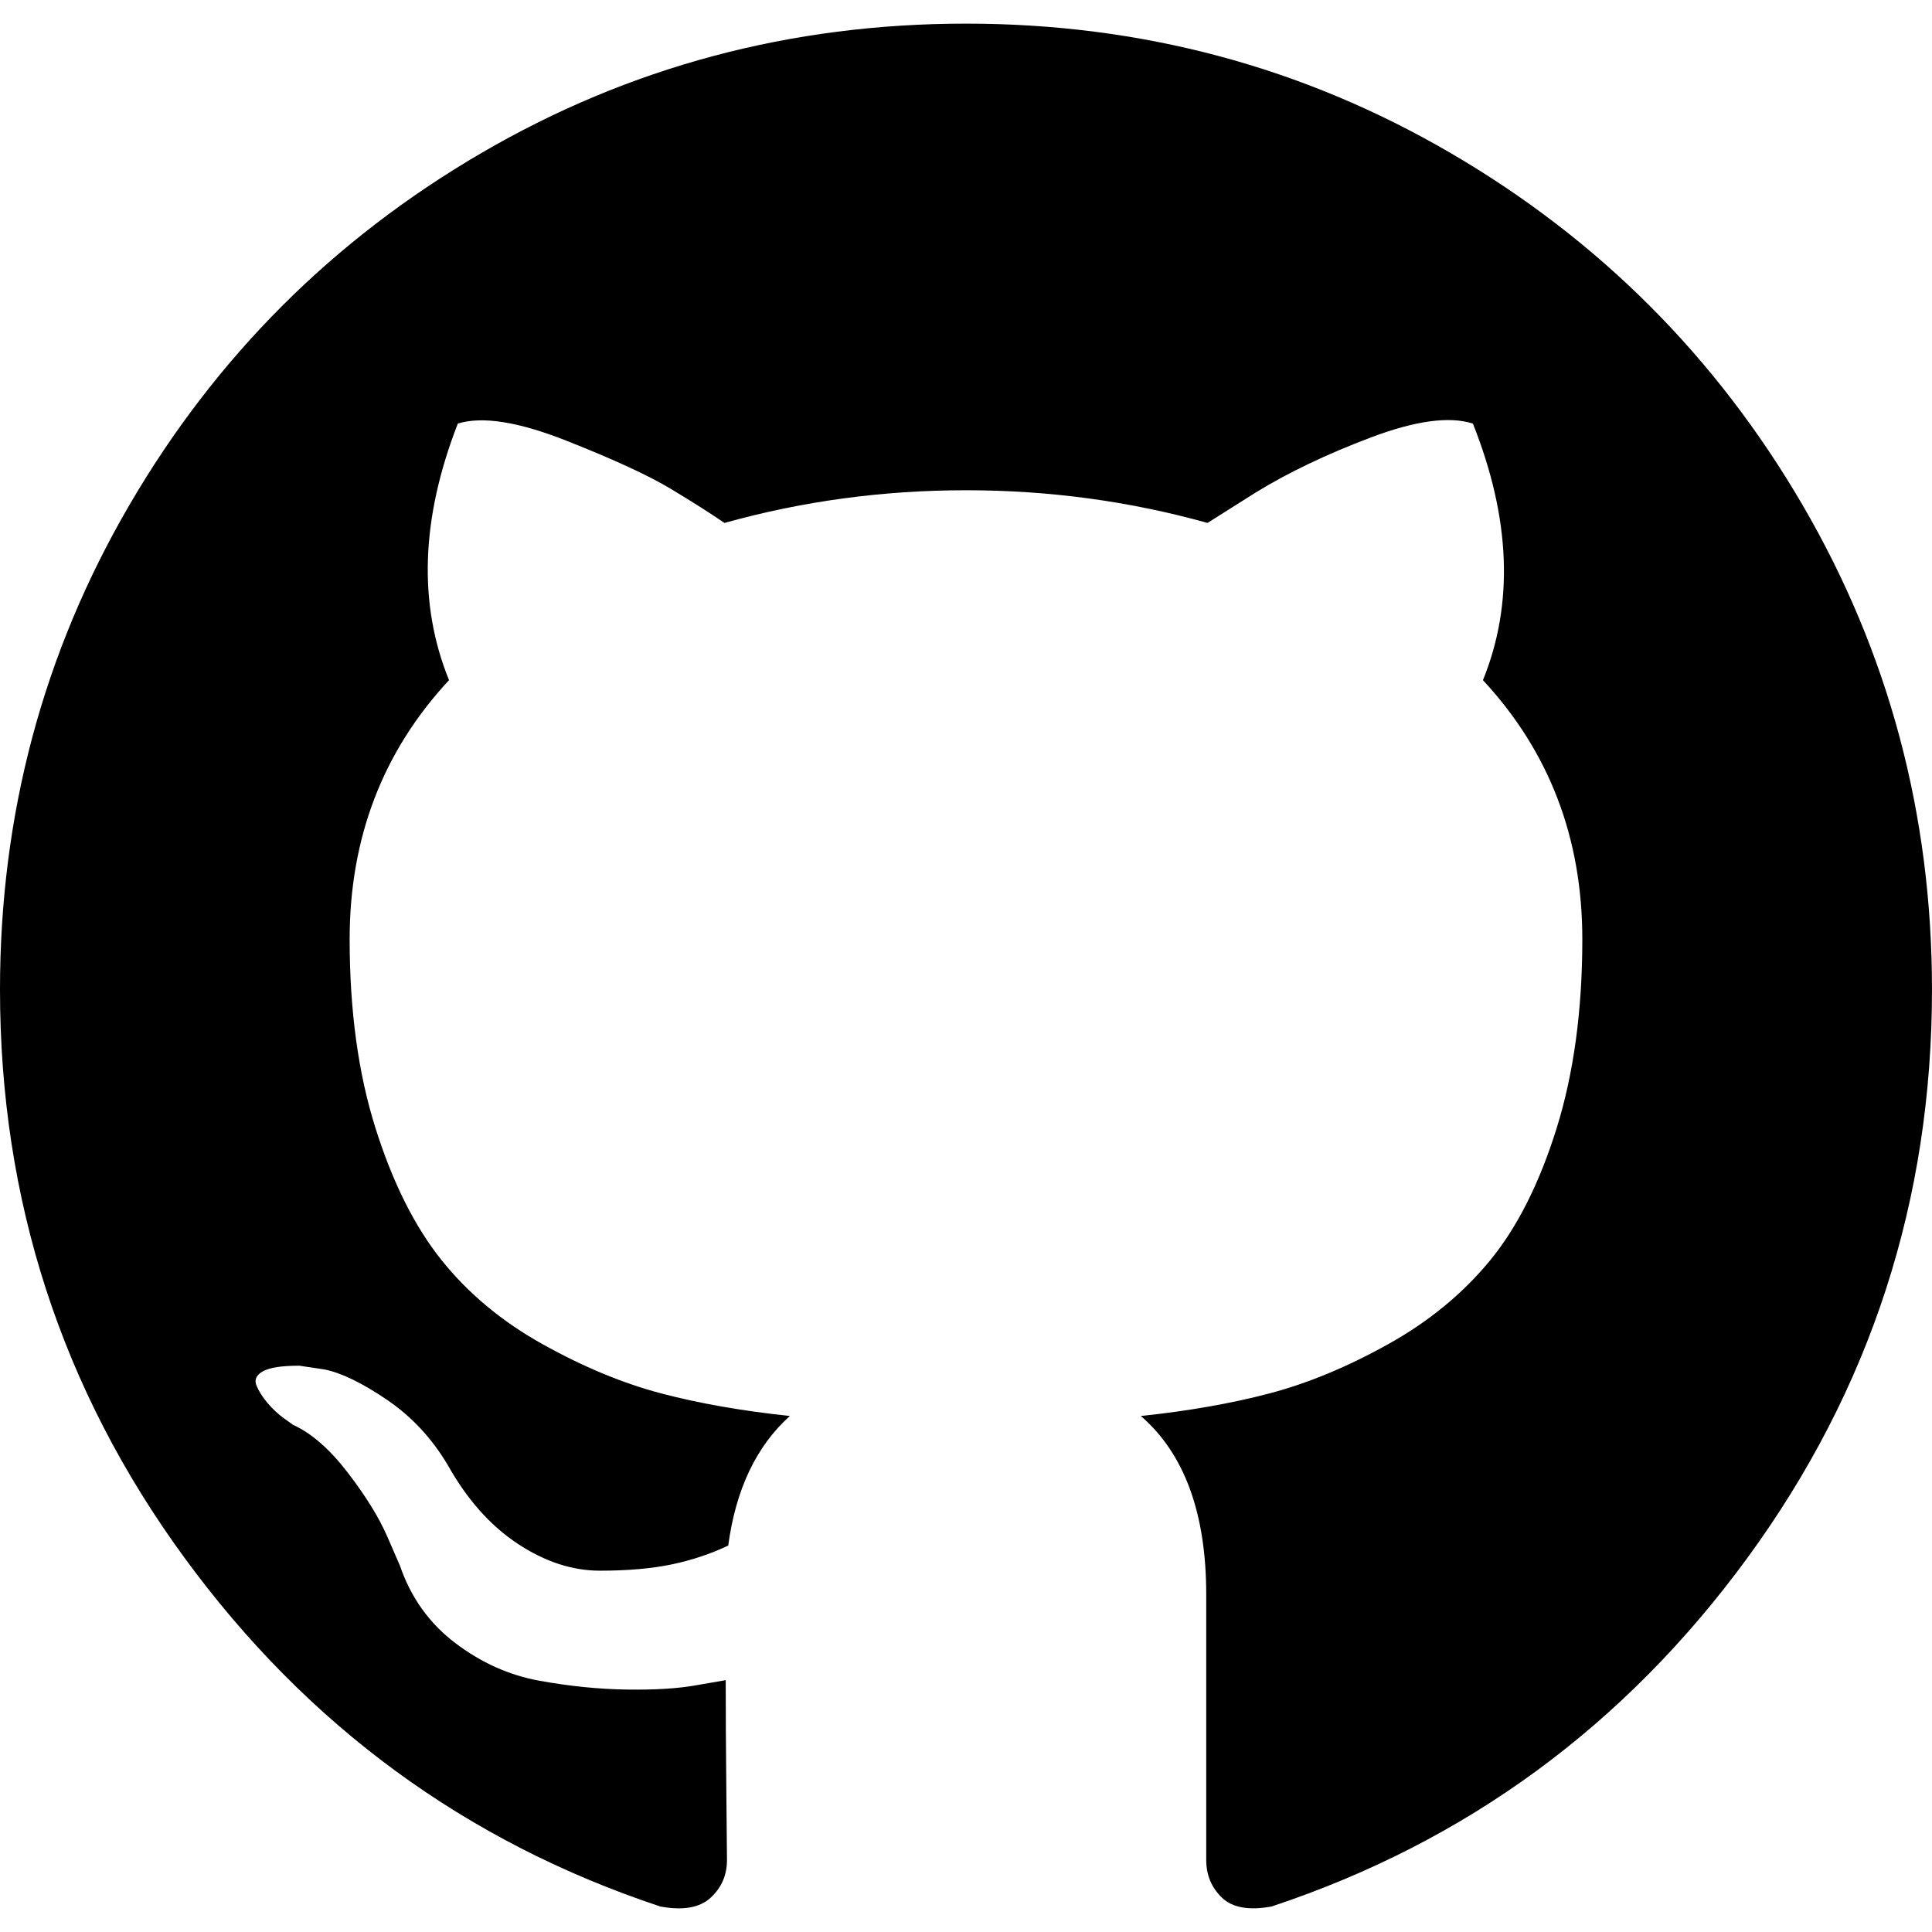
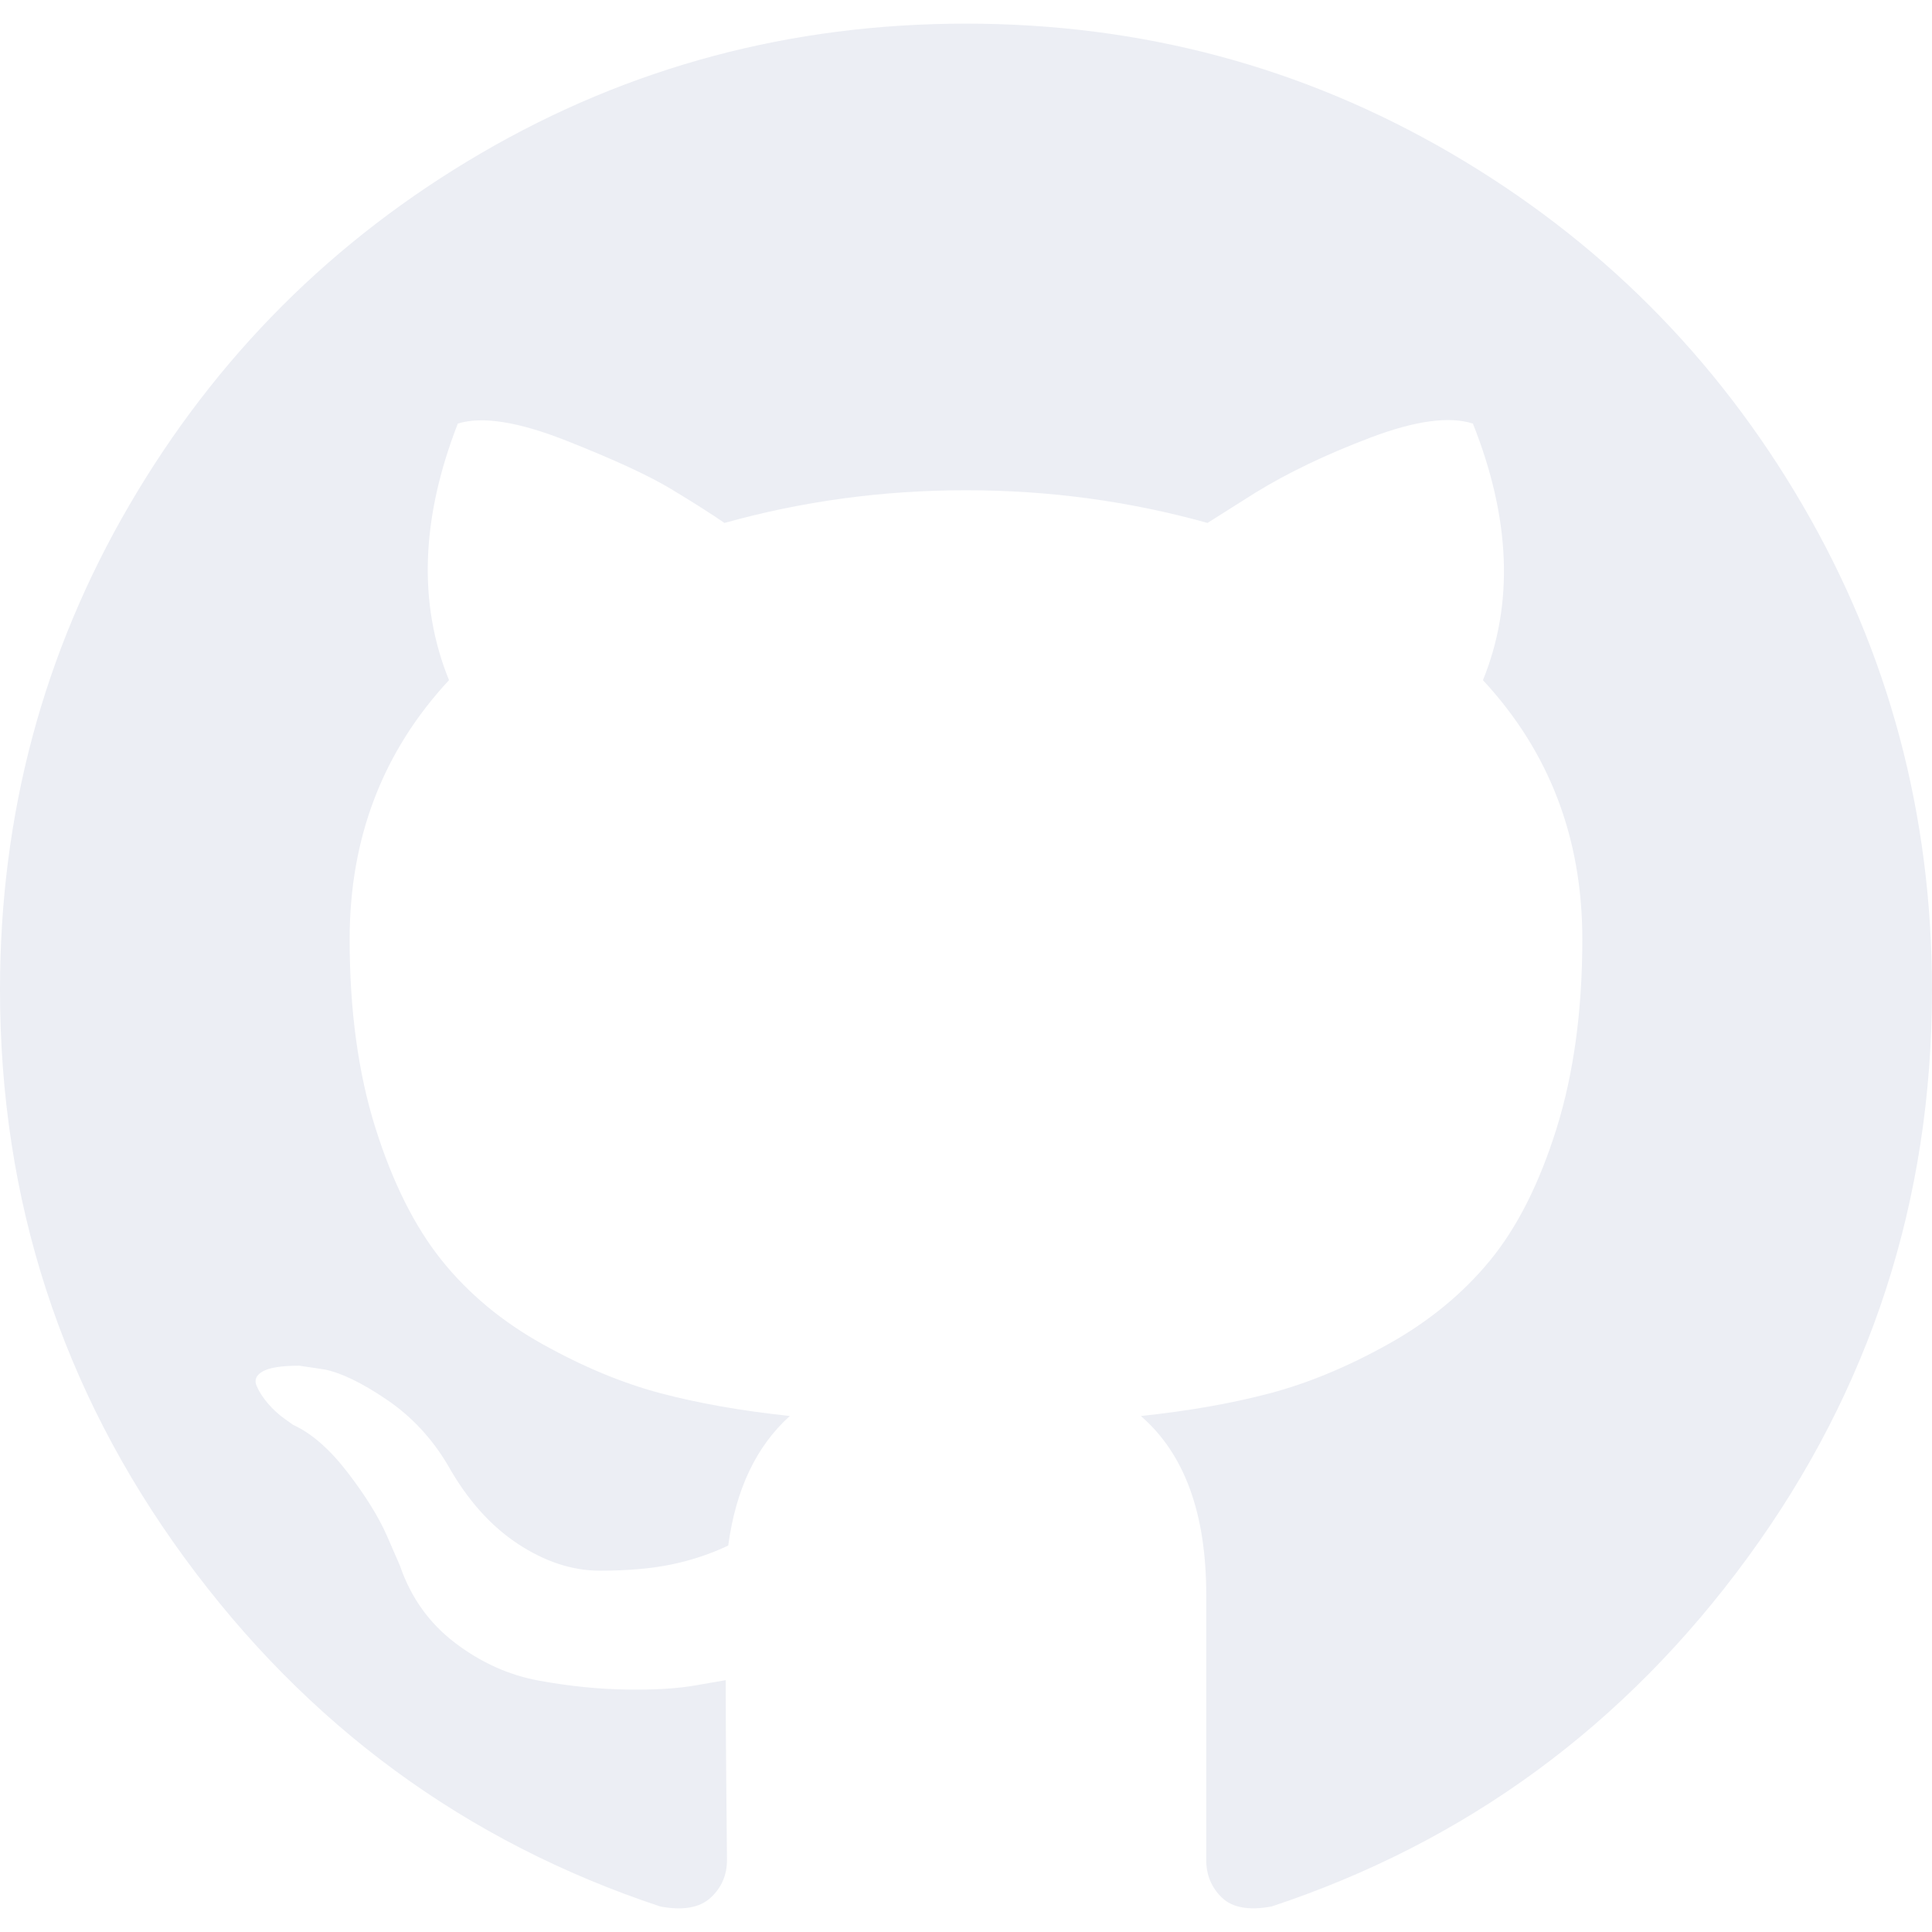
- <svg xmlns="http://www.w3.org/2000/svg" version="1.1" id="Capa_1" x="0px" y="0px" width="438.549px" height="438.549px" viewBox="0 0 438.549 438.549" style="enable-background:new 0 0 438.549 438.549;" xml:space="preserve">
+ <svg xmlns="http://www.w3.org/2000/svg" version="1.1" id="Capa_1" x="0px" y="0px" width="438.549px" height="438.549px" viewBox="0 0 438.549 438.549" style="enable-background:new 0 0 438.549 438.549;" xml:space="preserve" fill="#eceef4">
  <g>
    <path d="M409.132,114.573c-19.608-33.596-46.205-60.194-79.798-79.8C295.736,15.166,259.057,5.365,219.271,5.365   c-39.781,0-76.472,9.804-110.063,29.408c-33.596,19.605-60.192,46.204-79.8,79.8C9.803,148.168,0,184.854,0,224.63   c0,47.78,13.94,90.745,41.827,128.906c27.884,38.164,63.906,64.572,108.063,79.227c5.14,0.954,8.945,0.283,11.419-1.996   c2.475-2.282,3.711-5.14,3.711-8.562c0-0.571-0.049-5.708-0.144-15.417c-0.098-9.709-0.144-18.179-0.144-25.406l-6.567,1.136   c-4.187,0.767-9.469,1.092-15.846,1c-6.374-0.089-12.991-0.757-19.842-1.999c-6.854-1.231-13.229-4.086-19.13-8.559   c-5.898-4.473-10.085-10.328-12.56-17.556l-2.855-6.57c-1.903-4.374-4.899-9.233-8.992-14.559   c-4.093-5.331-8.232-8.945-12.419-10.848l-1.999-1.431c-1.332-0.951-2.568-2.098-3.711-3.429c-1.142-1.331-1.997-2.663-2.568-3.997   c-0.572-1.335-0.098-2.43,1.427-3.289c1.525-0.859,4.281-1.276,8.28-1.276l5.708,0.853c3.807,0.763,8.516,3.042,14.133,6.851   c5.614,3.806,10.229,8.754,13.846,14.842c4.38,7.806,9.657,13.754,15.846,17.847c6.184,4.093,12.419,6.136,18.699,6.136   c6.28,0,11.704-0.476,16.274-1.423c4.565-0.952,8.848-2.383,12.847-4.285c1.713-12.758,6.377-22.559,13.988-29.41   c-10.848-1.14-20.601-2.857-29.264-5.14c-8.658-2.286-17.605-5.996-26.835-11.14c-9.235-5.137-16.896-11.516-22.985-19.126   c-6.09-7.614-11.088-17.61-14.987-29.979c-3.901-12.374-5.852-26.648-5.852-42.826c0-23.035,7.52-42.637,22.557-58.817   c-7.044-17.318-6.379-36.732,1.997-58.24c5.52-1.715,13.706-0.428,24.554,3.853c10.85,4.283,18.794,7.952,23.84,10.994   c5.046,3.041,9.089,5.618,12.135,7.708c17.705-4.947,35.976-7.421,54.818-7.421s37.117,2.474,54.823,7.421l10.849-6.849   c7.419-4.57,16.18-8.758,26.262-12.565c10.088-3.805,17.802-4.853,23.134-3.138c8.562,21.509,9.325,40.922,2.279,58.24   c15.036,16.18,22.559,35.787,22.559,58.817c0,16.178-1.958,30.497-5.853,42.966c-3.9,12.471-8.941,22.457-15.125,29.979   c-6.191,7.521-13.901,13.85-23.131,18.986c-9.232,5.14-18.182,8.85-26.84,11.136c-8.662,2.286-18.415,4.004-29.263,5.146   c9.894,8.562,14.842,22.077,14.842,40.539v60.237c0,3.422,1.19,6.279,3.572,8.562c2.379,2.279,6.136,2.95,11.276,1.995   c44.163-14.653,80.185-41.062,108.068-79.226c27.88-38.161,41.825-81.126,41.825-128.906   C438.536,184.851,428.728,148.168,409.132,114.573z" />
  </g>
  <g>
</g>
  <g>
</g>
  <g>
</g>
  <g>
</g>
  <g>
</g>
  <g>
</g>
  <g>
</g>
  <g>
</g>
  <g>
</g>
  <g>
</g>
  <g>
</g>
  <g>
</g>
  <g>
</g>
  <g>
</g>
  <g>
</g>
</svg>
